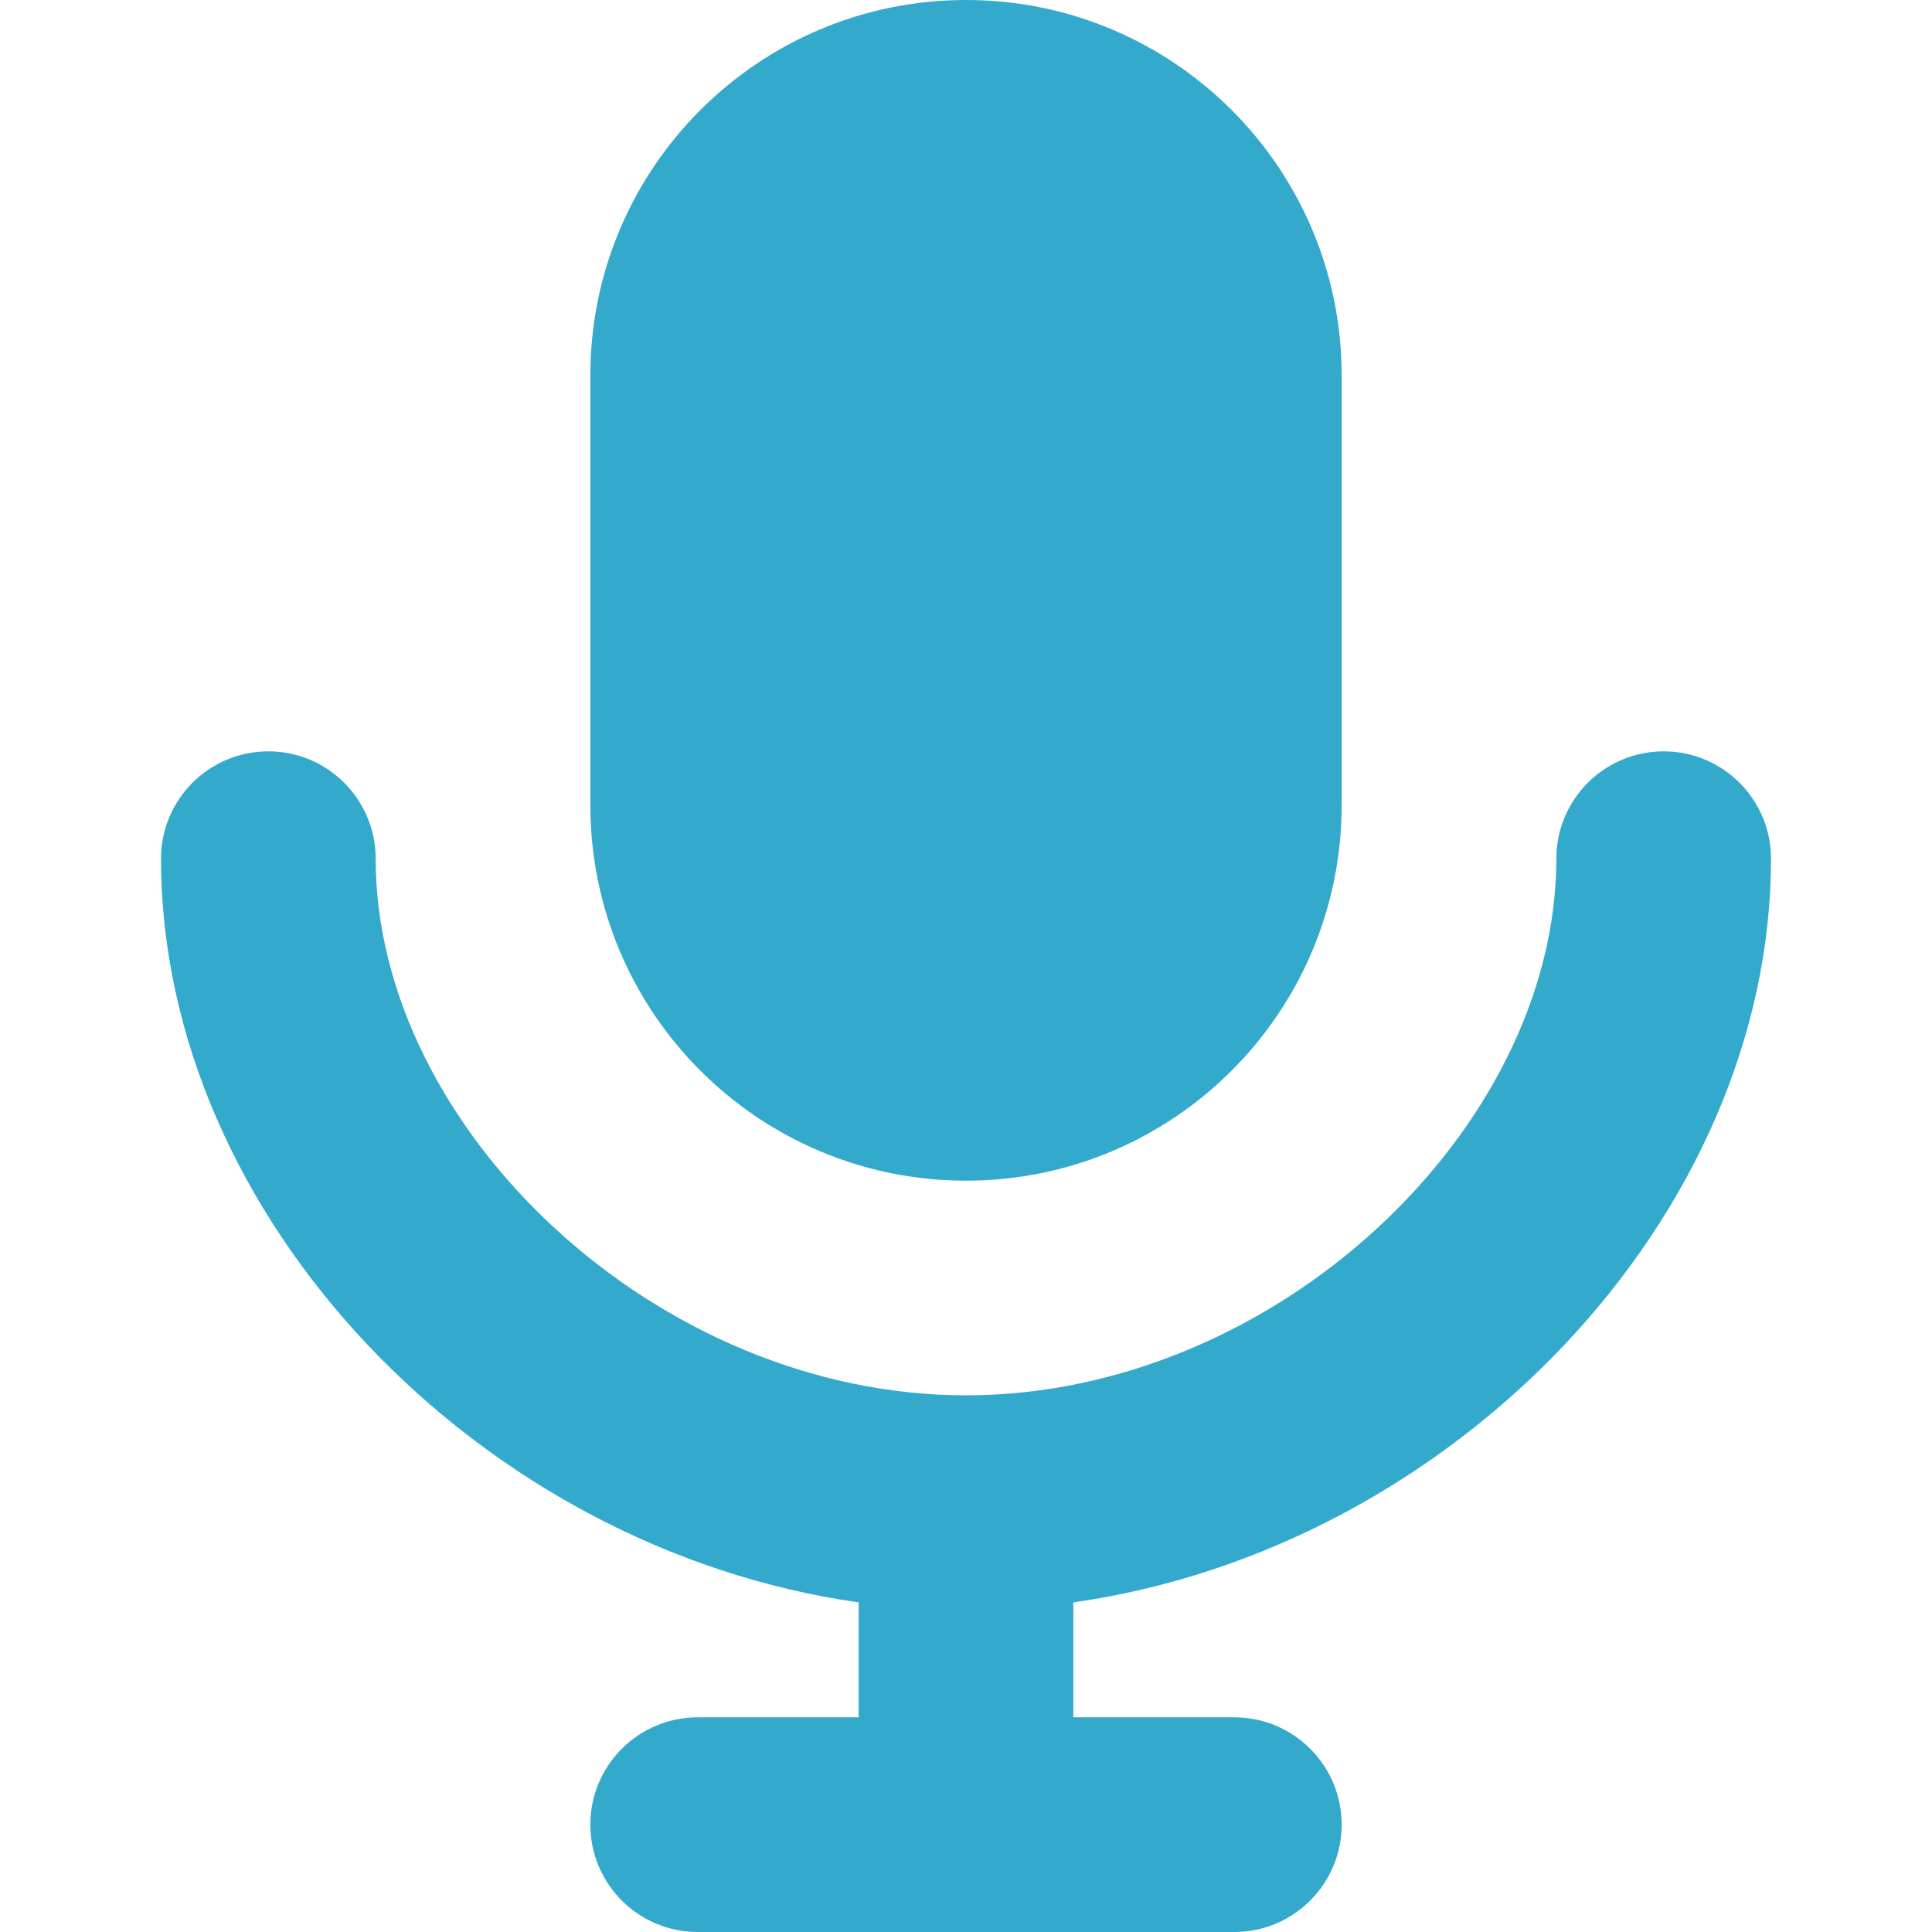
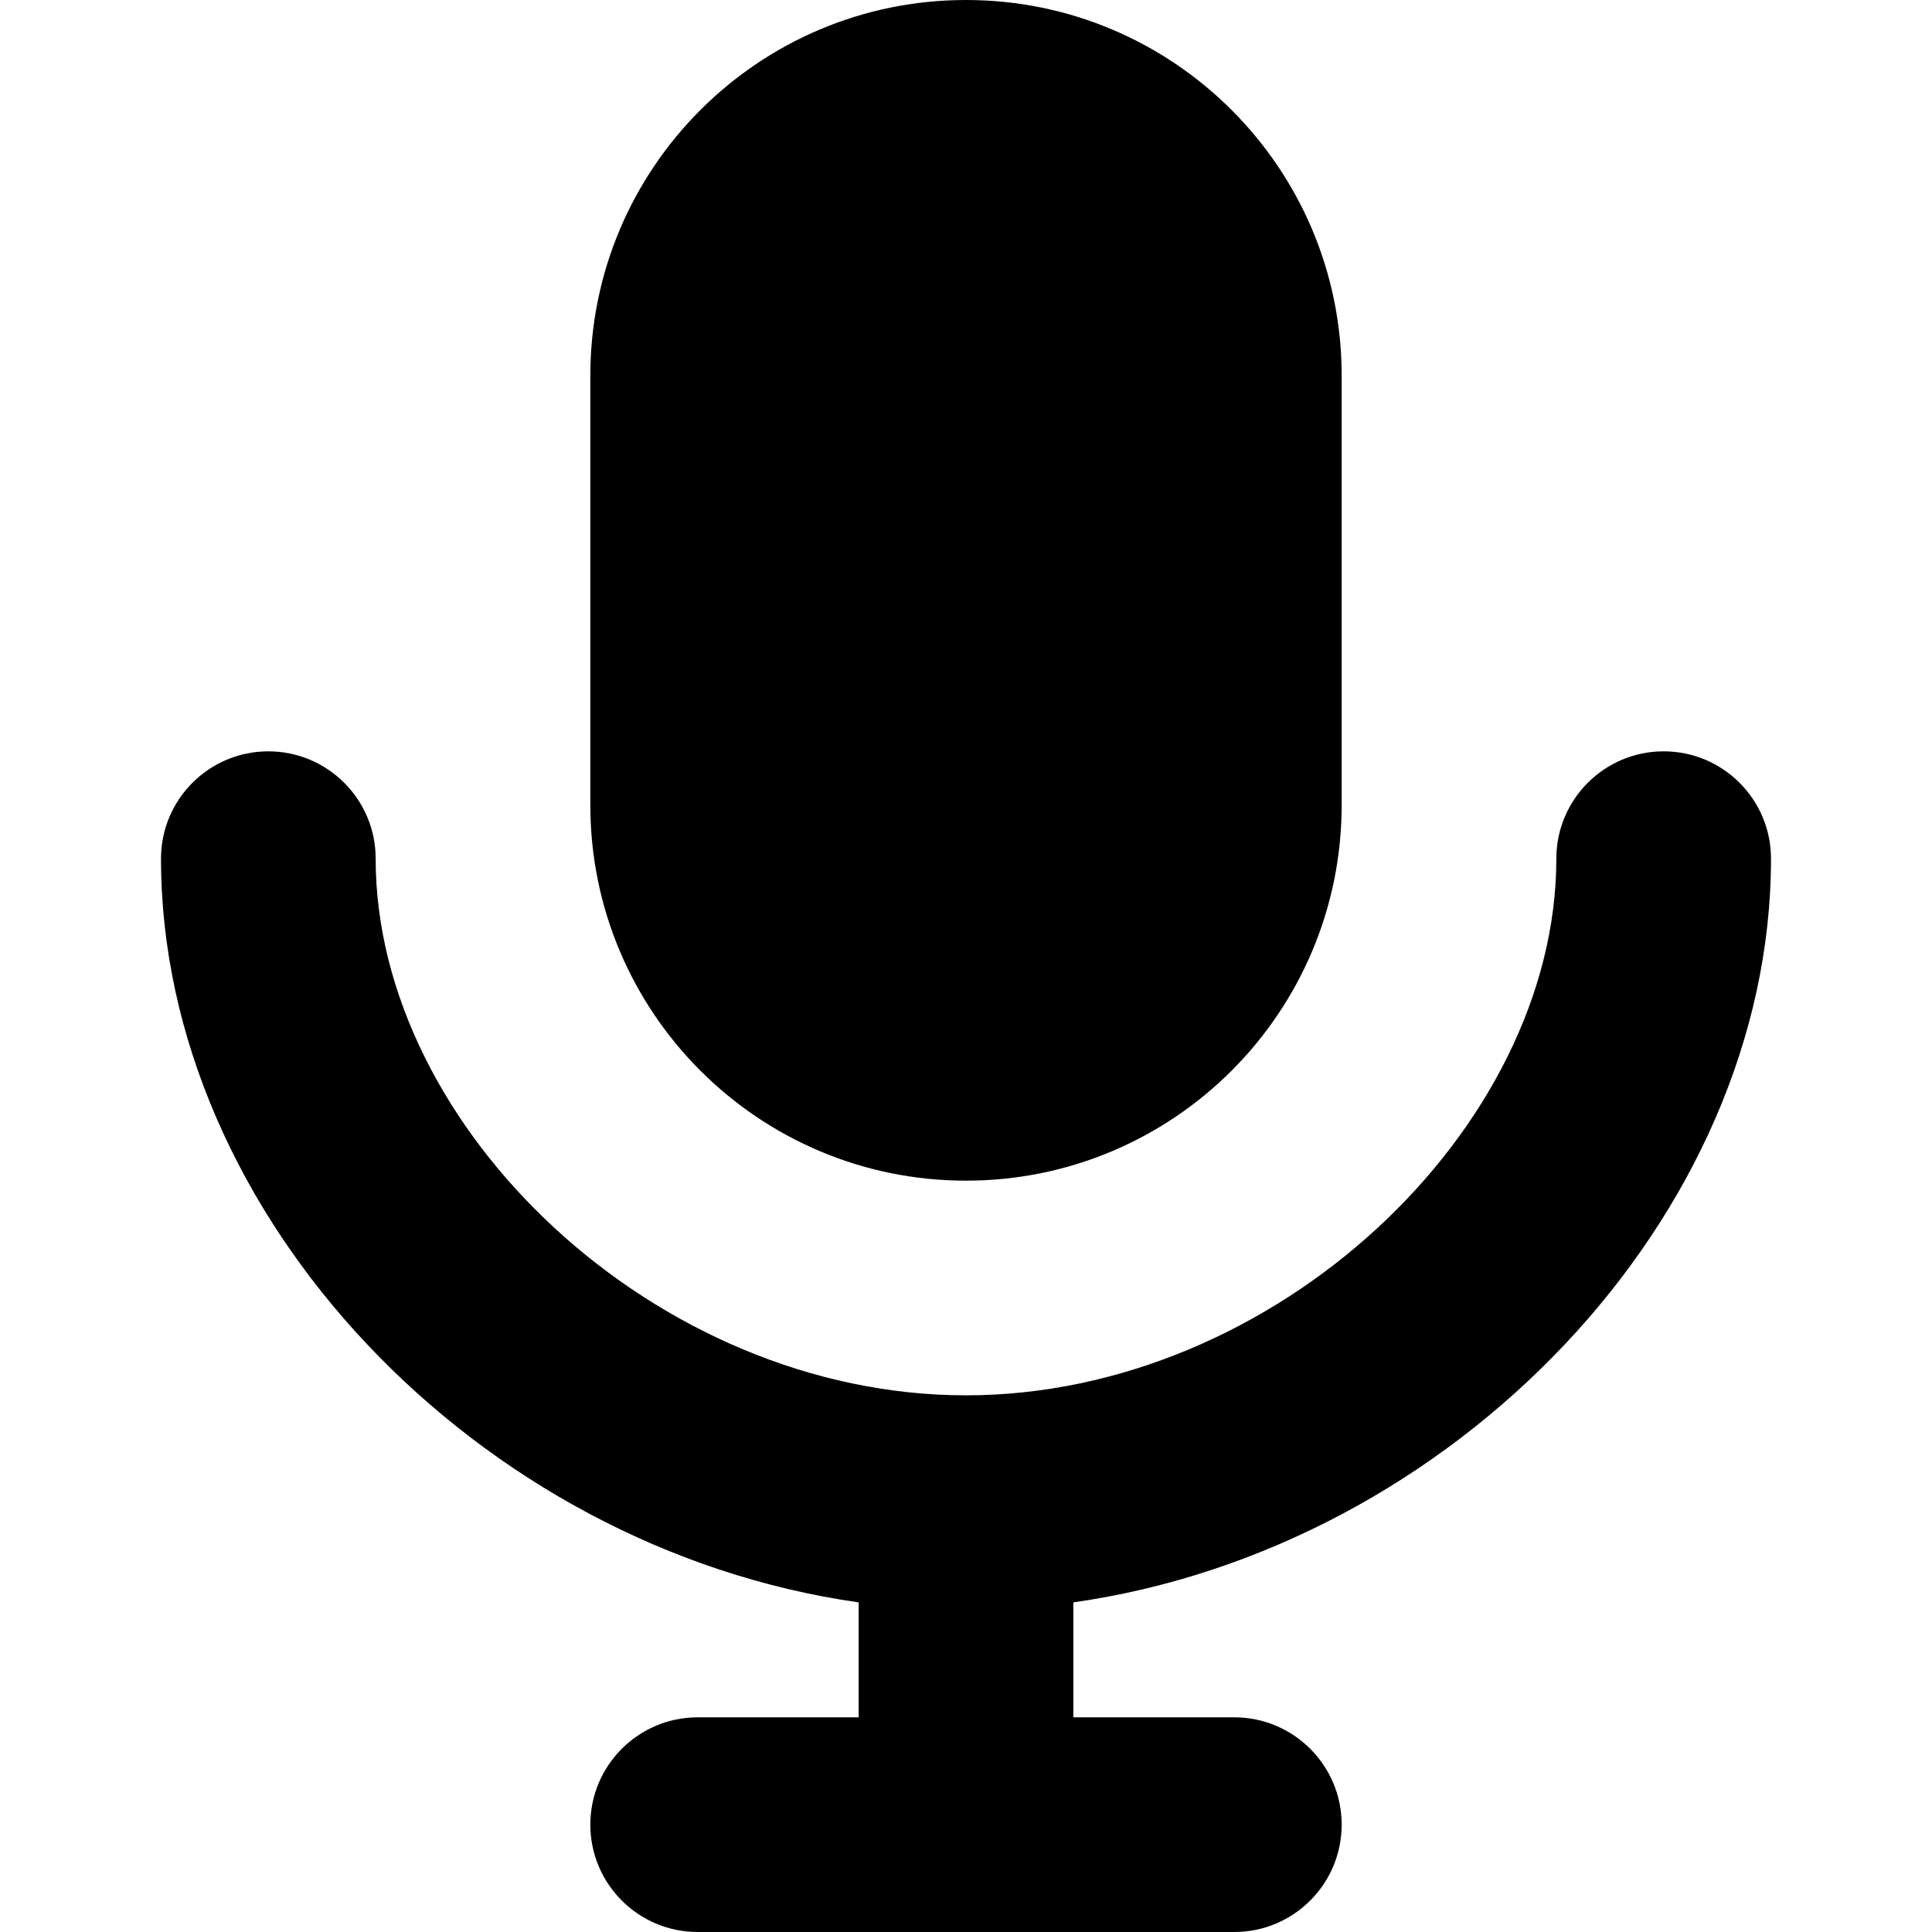
<svg xmlns="http://www.w3.org/2000/svg" width="18" height="18" viewBox="0 0 18 18">
-   <g fill="none" fill-rule="evenodd" stroke="none" stroke-width="1">
-     <path fill="#3AC" d="M8,16 L8,14.929 C4.461,14.427 1.5,11.336 1.5,8 C1.5,7.448 1.948,7 2.5,7 C3.052,7 3.5,7.448 3.5,8 C3.5,10.517 6.119,13 9,13 C11.881,13 14.5,10.517 14.5,8 C14.5,7.448 14.948,7 15.5,7 C16.052,7 16.5,7.448 16.5,8 C16.5,11.336 13.539,14.427 10,14.929 L10,16 L11.5,16 C12.052,16 12.5,16.448 12.5,17 C12.5,17.552 12.052,18 11.5,18 L6.5,18 C5.948,18 5.5,17.552 5.5,17 C5.5,16.448 5.948,16 6.5,16 L8,16 Z M9,0 C10.933,0 12.5,1.567 12.5,3.5 L12.5,7.5 C12.5,9.433 10.933,11 9,11 C7.067,11 5.5,9.433 5.5,7.5 L5.5,3.5 C5.5,1.567 7.067,0 9,0 Z" />
-   </g>
+   <path fill="#000" d="M8,16 L8,14.929 C4.461,14.427 1.5,11.336 1.5,8 C1.5,7.448 1.948,7 2.5,7 C3.052,7 3.5,7.448 3.5,8 C3.5,10.517 6.119,13 9,13 C11.881,13 14.5,10.517 14.5,8 C14.5,7.448 14.948,7 15.5,7 C16.052,7 16.5,7.448 16.5,8 C16.5,11.336 13.539,14.427 10,14.929 L10,16 L11.5,16 C12.052,16 12.5,16.448 12.5,17 C12.5,17.552 12.052,18 11.5,18 L6.5,18 C5.948,18 5.5,17.552 5.5,17 C5.5,16.448 5.948,16 6.5,16 L8,16 Z M9,0 C10.933,0 12.5,1.567 12.5,3.5 L12.5,7.5 C12.5,9.433 10.933,11 9,11 C7.067,11 5.5,9.433 5.5,7.5 L5.5,3.5 C5.5,1.567 7.067,0 9,0 Z" />
</svg>
